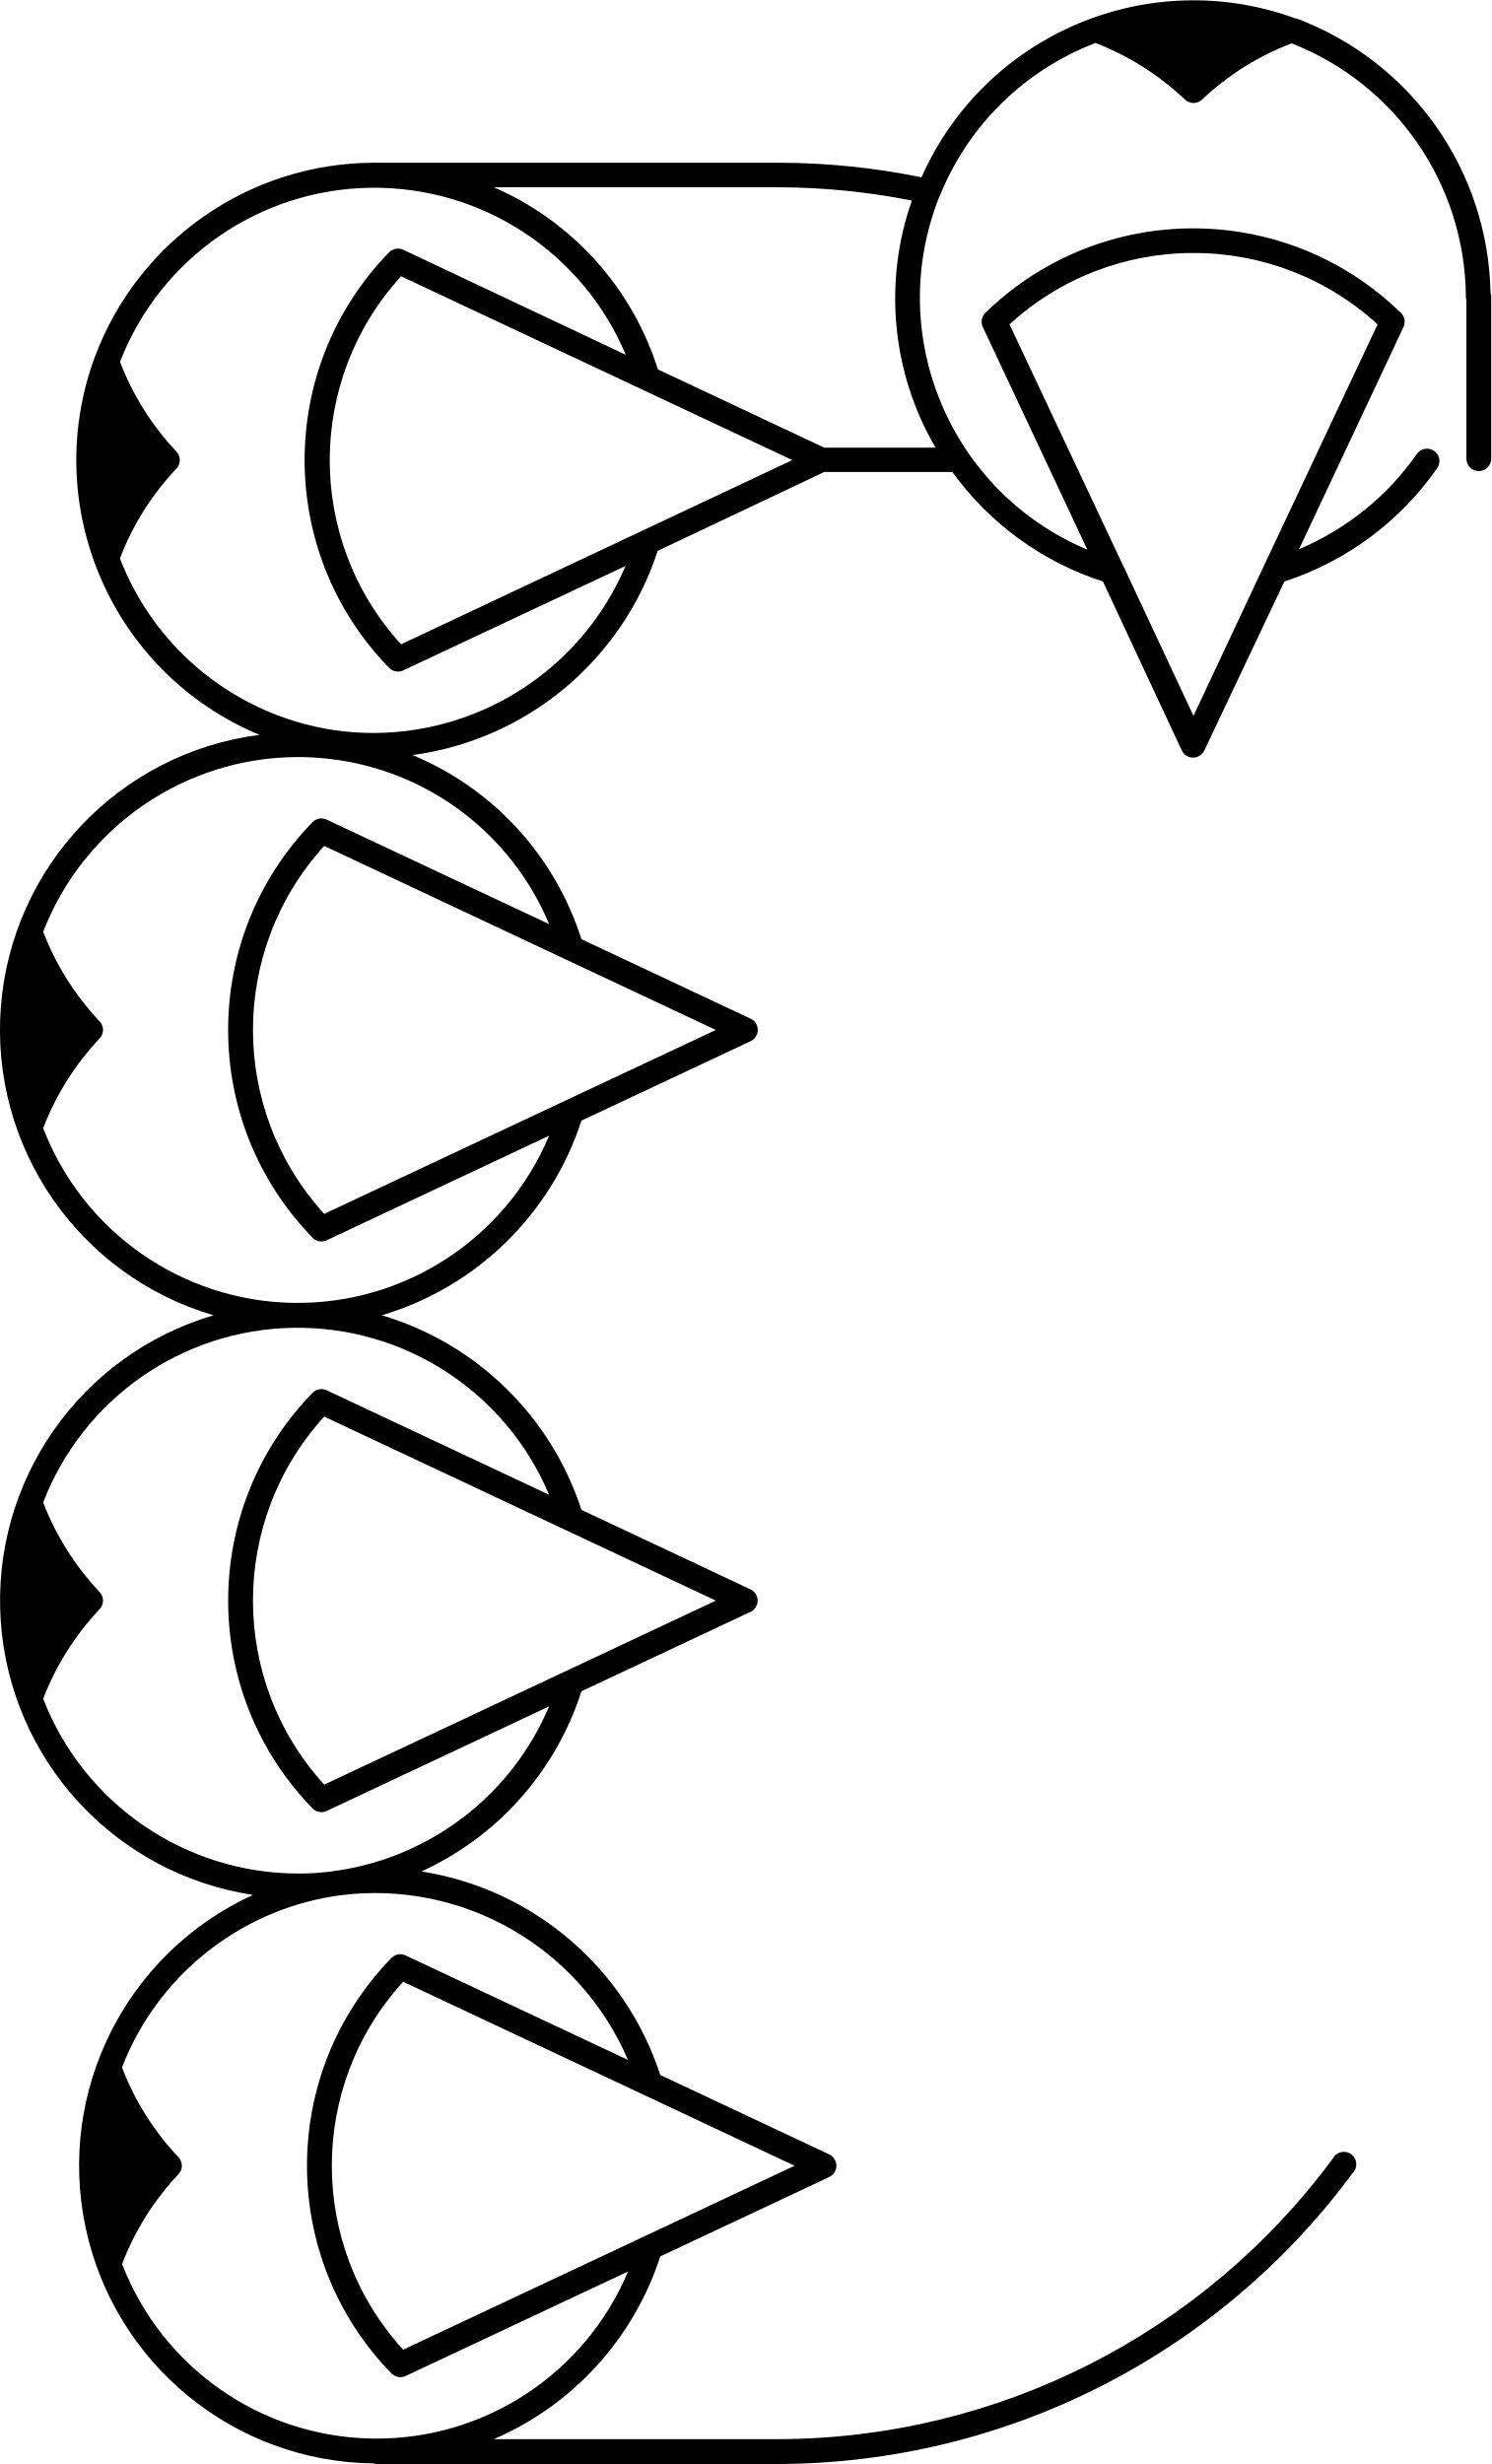
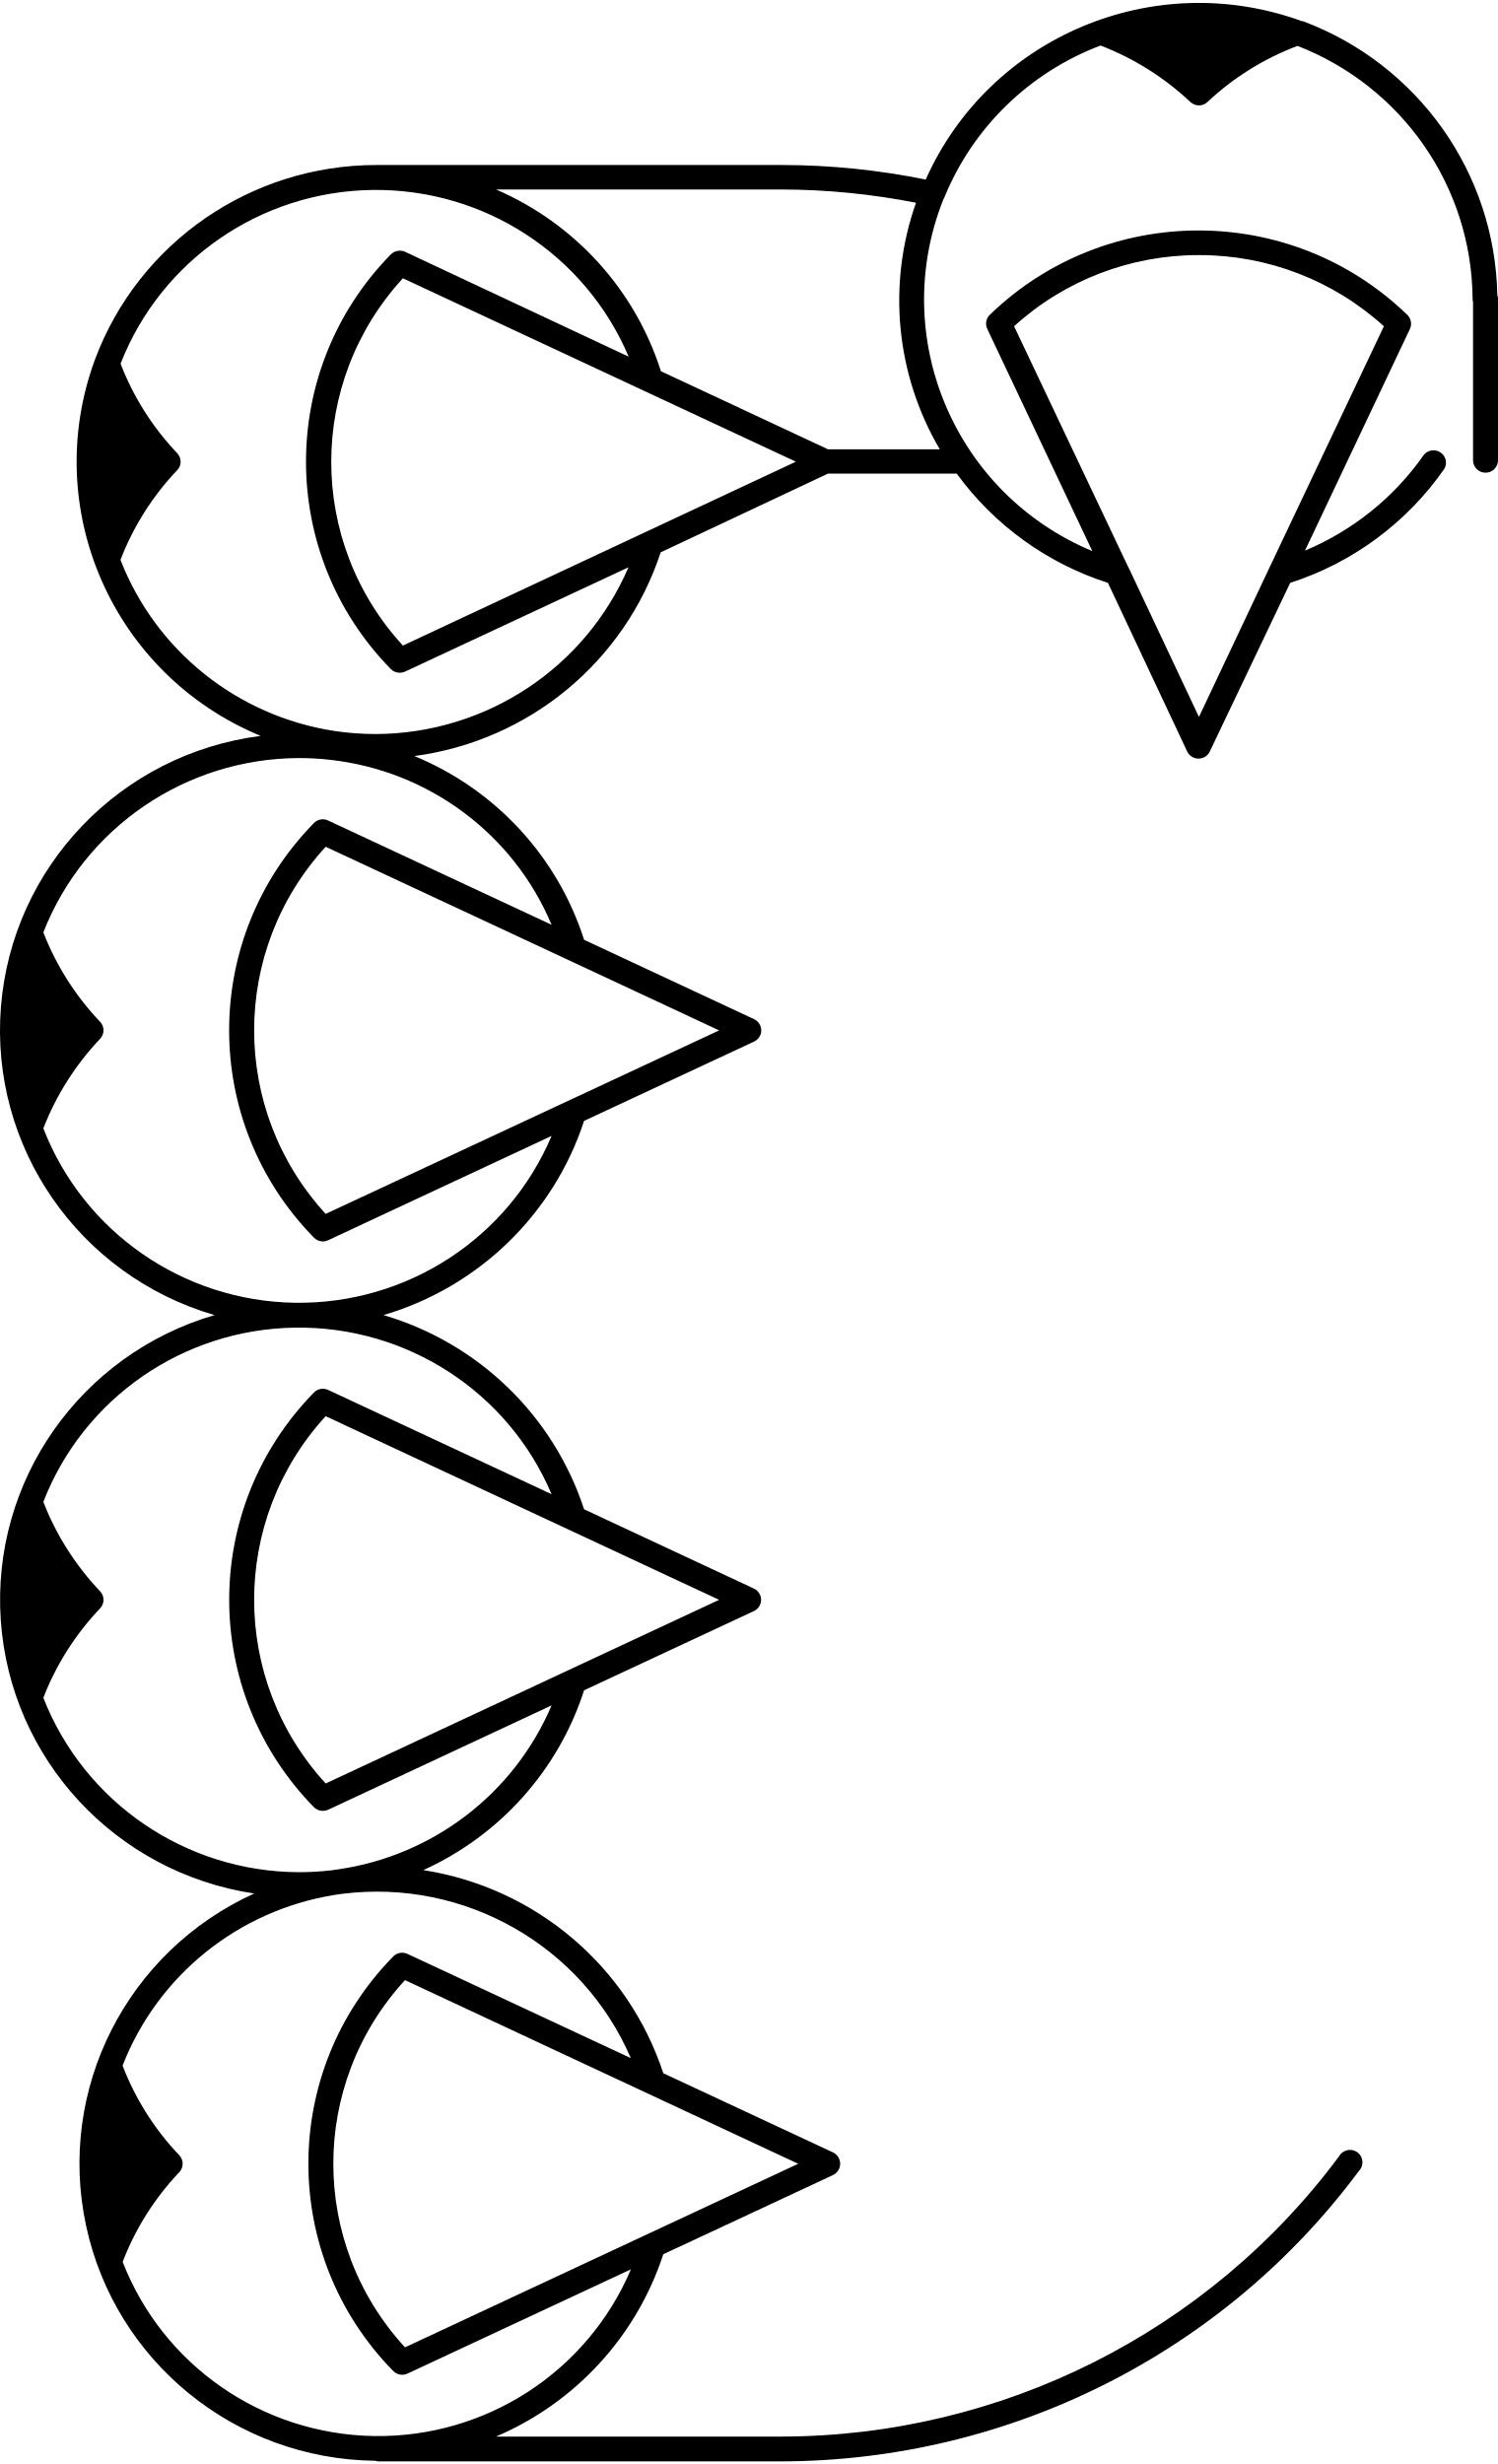
- <svg xmlns="http://www.w3.org/2000/svg" viewBox="0 0 151.32 250">
-   <path d="M151.25 29.74a30.35 30.35 0 0 0-19.64-27.85h-.1a30.18 30.18 0 0 0-38 16.1 73 73 0 0 0-14.53-1.48H38A30.31 30.31 0 0 0 9.6 36.28a30.19 30.19 0 0 0 16.73 38.28 30.18 30.18 0 0 0-4.66 58.89 30.19 30.19 0 0 0 4 58.81 30.21 30.21 0 0 0 12.23 57.68 1.6 1.6 0 0 0 .31.06h40.72a72.68 72.68 0 0 0 58.33-29.52 1.26 1.26 0 1 0-2-1.49 70.18 70.18 0 0 1-56.3 28.49H50.1A30.38 30.38 0 0 0 67 228.94l17.15-8.06a1.26 1.26 0 0 0 .72-1.14 1.27 1.27 0 0 0-.72-1.15L67 210.53a30.45 30.45 0 0 0-24.24-20.65A30.23 30.23 0 0 0 59 171.6l17.16-8.06a1.26 1.26 0 0 0 0-2.28L59 153.19a30.38 30.38 0 0 0-20.26-19.74A30.39 30.39 0 0 0 59 113.7l17.17-8.06a1.26 1.26 0 0 0 0-2.28L59 95.29a30.09 30.09 0 0 0-17.14-18.68 30.42 30.42 0 0 0 24.88-20.72l16.9-8h13A30.37 30.37 0 0 0 111.92 59l8 17.14a1.28 1.28 0 0 0 1.15.73 1.26 1.26 0 0 0 1.14-.73L130.33 59a30.33 30.33 0 0 0 15.57-11.59 1.26 1.26 0 0 0-2.08-1.41 27.8 27.8 0 0 1-12 9.72l10.6-22.54a1.26 1.26 0 0 0-.27-1.44 30.21 30.21 0 0 0-42.16 0 1.25 1.25 0 0 0-.26 1.44l10.61 22.59A27.73 27.73 0 0 1 95.3 20a.8.8 0 0 0 .08-.16 27.67 27.67 0 0 1 15.79-15.48 27.8 27.8 0 0 1 9.07 5.74 1.25 1.25 0 0 0 .87.35 1.23 1.23 0 0 0 .86-.34 27.3 27.3 0 0 1 9.1-5.71 27.82 27.82 0 0 1 17.68 25.65v.16a1.2 1.2 0 0 0 .05.25v16.08a1.26 1.26 0 1 0 2.52 0V30.05a1 1 0 0 0-.07-.31m-30.14-4.07a27.55 27.55 0 0 1 18.68 7.24L128.26 57.4l-7.15 15.23L114 57.44a1 1 0 0 0-.08-.15l-11.48-24.38a27.52 27.52 0 0 1 18.67-7.24M40.91 238.4a27.68 27.68 0 0 1 0-37.33l39.72 18.67ZM63.72 209l-22.56-10.6a1.25 1.25 0 0 0-1.44.26 30.2 30.2 0 0 0 0 42.15 1.25 1.25 0 0 0 .9.38 1.3 1.3 0 0 0 .54-.12l22.57-10.6a27.68 27.68 0 0 1-51.34-.76 27.5 27.5 0 0 1 5.72-9.11 1.26 1.26 0 0 0 0-1.73 27.5 27.5 0 0 1-5.73-9.11 27.72 27.72 0 0 1 21.44-17.36l.76-.11A27.9 27.9 0 0 1 63.72 209M32.9 181.07a27.72 27.72 0 0 1 0-37.34l24.52 11.52 15.22 7.15Zm22.82-29.41-22.57-10.6a1.26 1.26 0 0 0-1.44.26 30.24 30.24 0 0 0 0 42.16 1.25 1.25 0 0 0 .9.38 1.3 1.3 0 0 0 .54-.12l22.57-10.61a27.75 27.75 0 0 1-21.54 16.67l-.72.1a26 26 0 0 1-3.25.19 27.79 27.79 0 0 1-25.83-17.73 27.7 27.7 0 0 1 5.73-9.09 1.27 1.27 0 0 0 0-1.74 27.8 27.8 0 0 1-5.73-9.09 27.68 27.68 0 0 1 51.34-.78m-22.82-28.5a27.71 27.71 0 0 1 0-37.33l24.52 11.52 15.22 7.15Zm22.82-29.4-22.57-10.6a1.25 1.25 0 0 0-1.44.26 30.22 30.22 0 0 0 0 42.15 1.26 1.26 0 0 0 .9.39 1.3 1.3 0 0 0 .54-.12l22.57-10.61a27.67 27.67 0 0 1-51.34-.77 27.9 27.9 0 0 1 5.73-9.1 1.26 1.26 0 0 0 0-1.73 27.8 27.8 0 0 1-5.73-9.09 27.79 27.79 0 0 1 25.83-17.73 27 27 0 0 1 3.15.18 27.55 27.55 0 0 1 22.36 16.77M38 74.37a28 28 0 0 1-4.22-.31 27.71 27.71 0 0 1-21.61-17.4 27.5 27.5 0 0 1 5.73-9.11 1.27 1.27 0 0 0 0-1.74 27.5 27.5 0 0 1-5.72-9.1A27.68 27.68 0 0 1 63.5 36L40.92 25.34a1.28 1.28 0 0 0-1.44.26 30.21 30.21 0 0 0 0 42.16 1.25 1.25 0 0 0 .9.38 1.3 1.3 0 0 0 .54-.12l22.56-10.6A27.87 27.87 0 0 1 38 74.37m2.7-9a27.69 27.69 0 0 1 0-37.34l39.7 18.65Zm54.24-19.95h-11.3l-16.88-7.94A30 30 0 0 0 50.11 19h28.82a70.5 70.5 0 0 1 13.6 1.35 30 30 0 0 0 2.41 25.08Z" />
+ <svg xmlns="http://www.w3.org/2000/svg" width="px" height="px" viewBox="0 0 76 125" version="1.1">
+   <g id="surface1">
+     <path style=" stroke:none;fill-rule:nonzero;fill:rgb(0%,0%,0%);fill-opacity:1;" d="M 75.965 14.973 C 75.852 8.77 71.941 3.262 66.102 1.074 L 66.051 1.074 C 58.551 -1.66 50.203 1.852 46.965 9.109 C 44.562 8.621 42.117 8.371 39.668 8.371 L 19.086 8.371 C 12.723 8.375 7.035 12.309 4.82 18.234 C 2.02 25.809 5.727 34.23 13.223 37.332 C 6.109 38.242 0.613 43.977 0.047 51.082 C -0.52 58.184 4.004 64.707 10.883 66.715 C 4.066 68.711 -0.445 75.145 0.039 82.188 C 0.52 89.234 5.863 95 12.895 96.059 C 6.434 98.996 2.887 105.988 4.363 112.891 C 5.836 119.797 11.934 124.758 19.035 124.836 C 19.086 124.852 19.137 124.863 19.191 124.867 L 39.641 124.867 C 51.203 124.844 62.074 119.379 68.938 110.141 C 69.113 109.965 69.168 109.703 69.082 109.473 C 68.996 109.242 68.781 109.086 68.535 109.066 C 68.285 109.051 68.051 109.18 67.934 109.395 C 61.305 118.312 50.816 123.586 39.656 123.609 L 25.164 123.609 C 29.199 121.887 32.293 118.516 33.652 114.359 L 42.266 110.34 C 42.484 110.234 42.625 110.012 42.625 109.77 C 42.625 109.523 42.484 109.301 42.266 109.195 L 33.652 105.176 C 31.867 99.738 27.164 95.758 21.477 94.871 C 25.367 93.109 28.328 89.797 29.633 85.75 L 38.25 81.73 C 38.473 81.625 38.613 81.402 38.613 81.16 C 38.613 80.918 38.473 80.695 38.25 80.59 L 29.633 76.566 C 28.078 71.816 24.273 68.133 19.457 66.715 C 24.273 65.297 28.082 61.609 29.633 56.863 L 38.258 52.84 C 38.477 52.738 38.621 52.516 38.621 52.273 C 38.621 52.027 38.477 51.805 38.258 51.703 L 29.633 47.676 C 28.285 43.461 25.137 40.051 21.023 38.355 C 26.844 37.582 31.699 33.562 33.52 28.02 L 42.008 24.027 L 48.539 24.027 C 50.438 26.637 53.125 28.578 56.211 29.57 L 60.23 38.121 C 60.336 38.344 60.559 38.484 60.809 38.484 C 61.055 38.484 61.277 38.344 61.379 38.121 L 65.457 29.57 C 68.633 28.547 71.379 26.512 73.277 23.785 C 73.441 23.5 73.359 23.137 73.082 22.953 C 72.809 22.77 72.438 22.824 72.234 23.082 C 70.727 25.234 68.637 26.914 66.207 27.934 L 71.531 16.688 C 71.645 16.445 71.59 16.156 71.395 15.969 C 65.504 10.266 56.109 10.266 50.219 15.969 C 50.023 16.156 49.973 16.445 50.09 16.688 L 55.418 27.957 C 48.434 25.043 45.074 17.109 47.863 10.109 C 47.879 10.086 47.895 10.059 47.906 10.031 C 49.352 6.473 52.227 3.676 55.836 2.309 C 57.527 2.961 59.074 3.934 60.391 5.172 C 60.508 5.285 60.664 5.348 60.828 5.348 C 60.988 5.348 61.145 5.285 61.258 5.176 C 62.578 3.934 64.133 2.969 65.828 2.328 C 71.141 4.395 74.656 9.457 74.711 15.125 L 74.711 15.207 C 74.715 15.246 74.723 15.289 74.734 15.328 L 74.734 23.352 C 74.734 23.699 75.02 23.98 75.367 23.98 C 75.715 23.98 76 23.699 76 23.352 L 76 15.125 C 75.996 15.074 75.984 15.02 75.965 14.973 M 60.828 12.941 C 64.301 12.934 67.648 14.223 70.211 16.551 L 64.418 28.77 L 60.828 36.371 L 57.258 28.793 C 57.246 28.766 57.23 28.742 57.215 28.715 L 51.449 16.551 C 54.008 14.223 57.355 12.934 60.828 12.941 M 20.547 119.082 C 15.699 113.805 15.699 105.73 20.547 100.453 L 40.496 109.77 Z M 32.004 104.41 L 20.672 99.121 C 20.43 99.008 20.137 99.059 19.949 99.254 C 14.211 105.102 14.211 114.43 19.949 120.281 C 20.066 120.402 20.23 120.473 20.402 120.473 C 20.496 120.473 20.586 120.453 20.672 120.414 L 32.008 115.125 C 29.809 120.316 24.656 123.664 18.988 123.582 C 13.316 123.496 8.266 120 6.223 114.746 C 6.871 113.055 7.848 111.512 9.094 110.199 C 9.324 109.957 9.324 109.578 9.094 109.336 C 7.844 108.023 6.867 106.48 6.219 104.789 C 8.004 100.207 12.102 96.91 16.984 96.129 L 17.367 96.074 C 23.574 95.297 29.543 98.699 32.004 104.41 M 16.523 90.477 C 11.684 85.195 11.684 77.125 16.523 71.844 L 28.84 77.594 L 36.484 81.16 Z M 27.984 75.801 L 16.648 70.512 C 16.406 70.398 16.113 70.449 15.926 70.645 C 10.195 76.5 10.195 85.82 15.926 91.68 C 16.043 91.801 16.207 91.867 16.379 91.867 C 16.473 91.867 16.562 91.848 16.648 91.809 L 27.984 86.516 C 26.09 90.977 21.988 94.129 17.168 94.832 L 16.805 94.883 C 16.262 94.945 15.719 94.977 15.172 94.977 C 9.43 94.961 4.281 91.449 2.199 86.129 C 2.852 84.445 3.828 82.906 5.078 81.594 C 5.309 81.352 5.309 80.969 5.078 80.727 C 3.832 79.414 2.852 77.875 2.199 76.191 C 4.238 70.934 9.289 67.434 14.961 67.352 C 20.633 67.266 25.785 70.609 27.984 75.801 M 16.523 61.582 C 11.684 56.305 11.684 48.234 16.523 42.957 L 28.84 48.703 L 36.484 52.273 Z M 27.984 46.914 L 16.648 41.625 C 16.406 41.508 16.113 41.559 15.926 41.754 C 10.191 47.605 10.191 56.93 15.926 62.785 C 16.043 62.906 16.207 62.977 16.379 62.98 C 16.473 62.98 16.562 62.957 16.648 62.918 L 27.984 57.625 C 25.789 62.824 20.637 66.172 14.961 66.09 C 9.289 66.004 4.238 62.5 2.199 57.242 C 2.855 55.555 3.832 54.016 5.078 52.699 C 5.309 52.457 5.309 52.078 5.078 51.836 C 3.832 50.527 2.852 48.984 2.199 47.301 C 4.281 41.98 9.43 38.473 15.172 38.457 C 15.703 38.457 16.23 38.484 16.754 38.547 C 21.75 39.102 26.051 42.305 27.984 46.914 M 19.086 37.238 C 18.375 37.238 17.668 37.188 16.965 37.082 C 12.047 36.328 7.906 33.016 6.113 28.402 C 6.762 26.715 7.738 25.168 8.988 23.855 C 9.223 23.613 9.223 23.234 8.988 22.988 C 7.742 21.676 6.766 20.137 6.117 18.449 C 8.168 13.199 13.219 9.715 18.887 9.637 C 24.551 9.559 29.695 12.906 31.895 18.094 L 20.551 12.773 C 20.309 12.664 20.02 12.715 19.828 12.906 C 14.09 18.758 14.09 28.086 19.828 33.941 C 19.945 34.062 20.109 34.129 20.281 34.129 C 20.375 34.129 20.469 34.109 20.551 34.07 L 31.883 28.781 C 29.695 33.883 24.668 37.207 19.086 37.238 M 20.441 32.75 C 15.594 27.473 15.594 19.395 20.441 14.117 L 40.379 23.422 Z M 47.684 22.793 L 42.008 22.793 L 33.531 18.832 C 32.219 14.703 29.168 11.34 25.168 9.613 L 39.641 9.613 C 41.938 9.617 44.223 9.844 46.473 10.285 C 45.008 14.43 45.449 19.008 47.684 22.801 Z M 47.684 22.793 " />
+   </g>
</svg>
